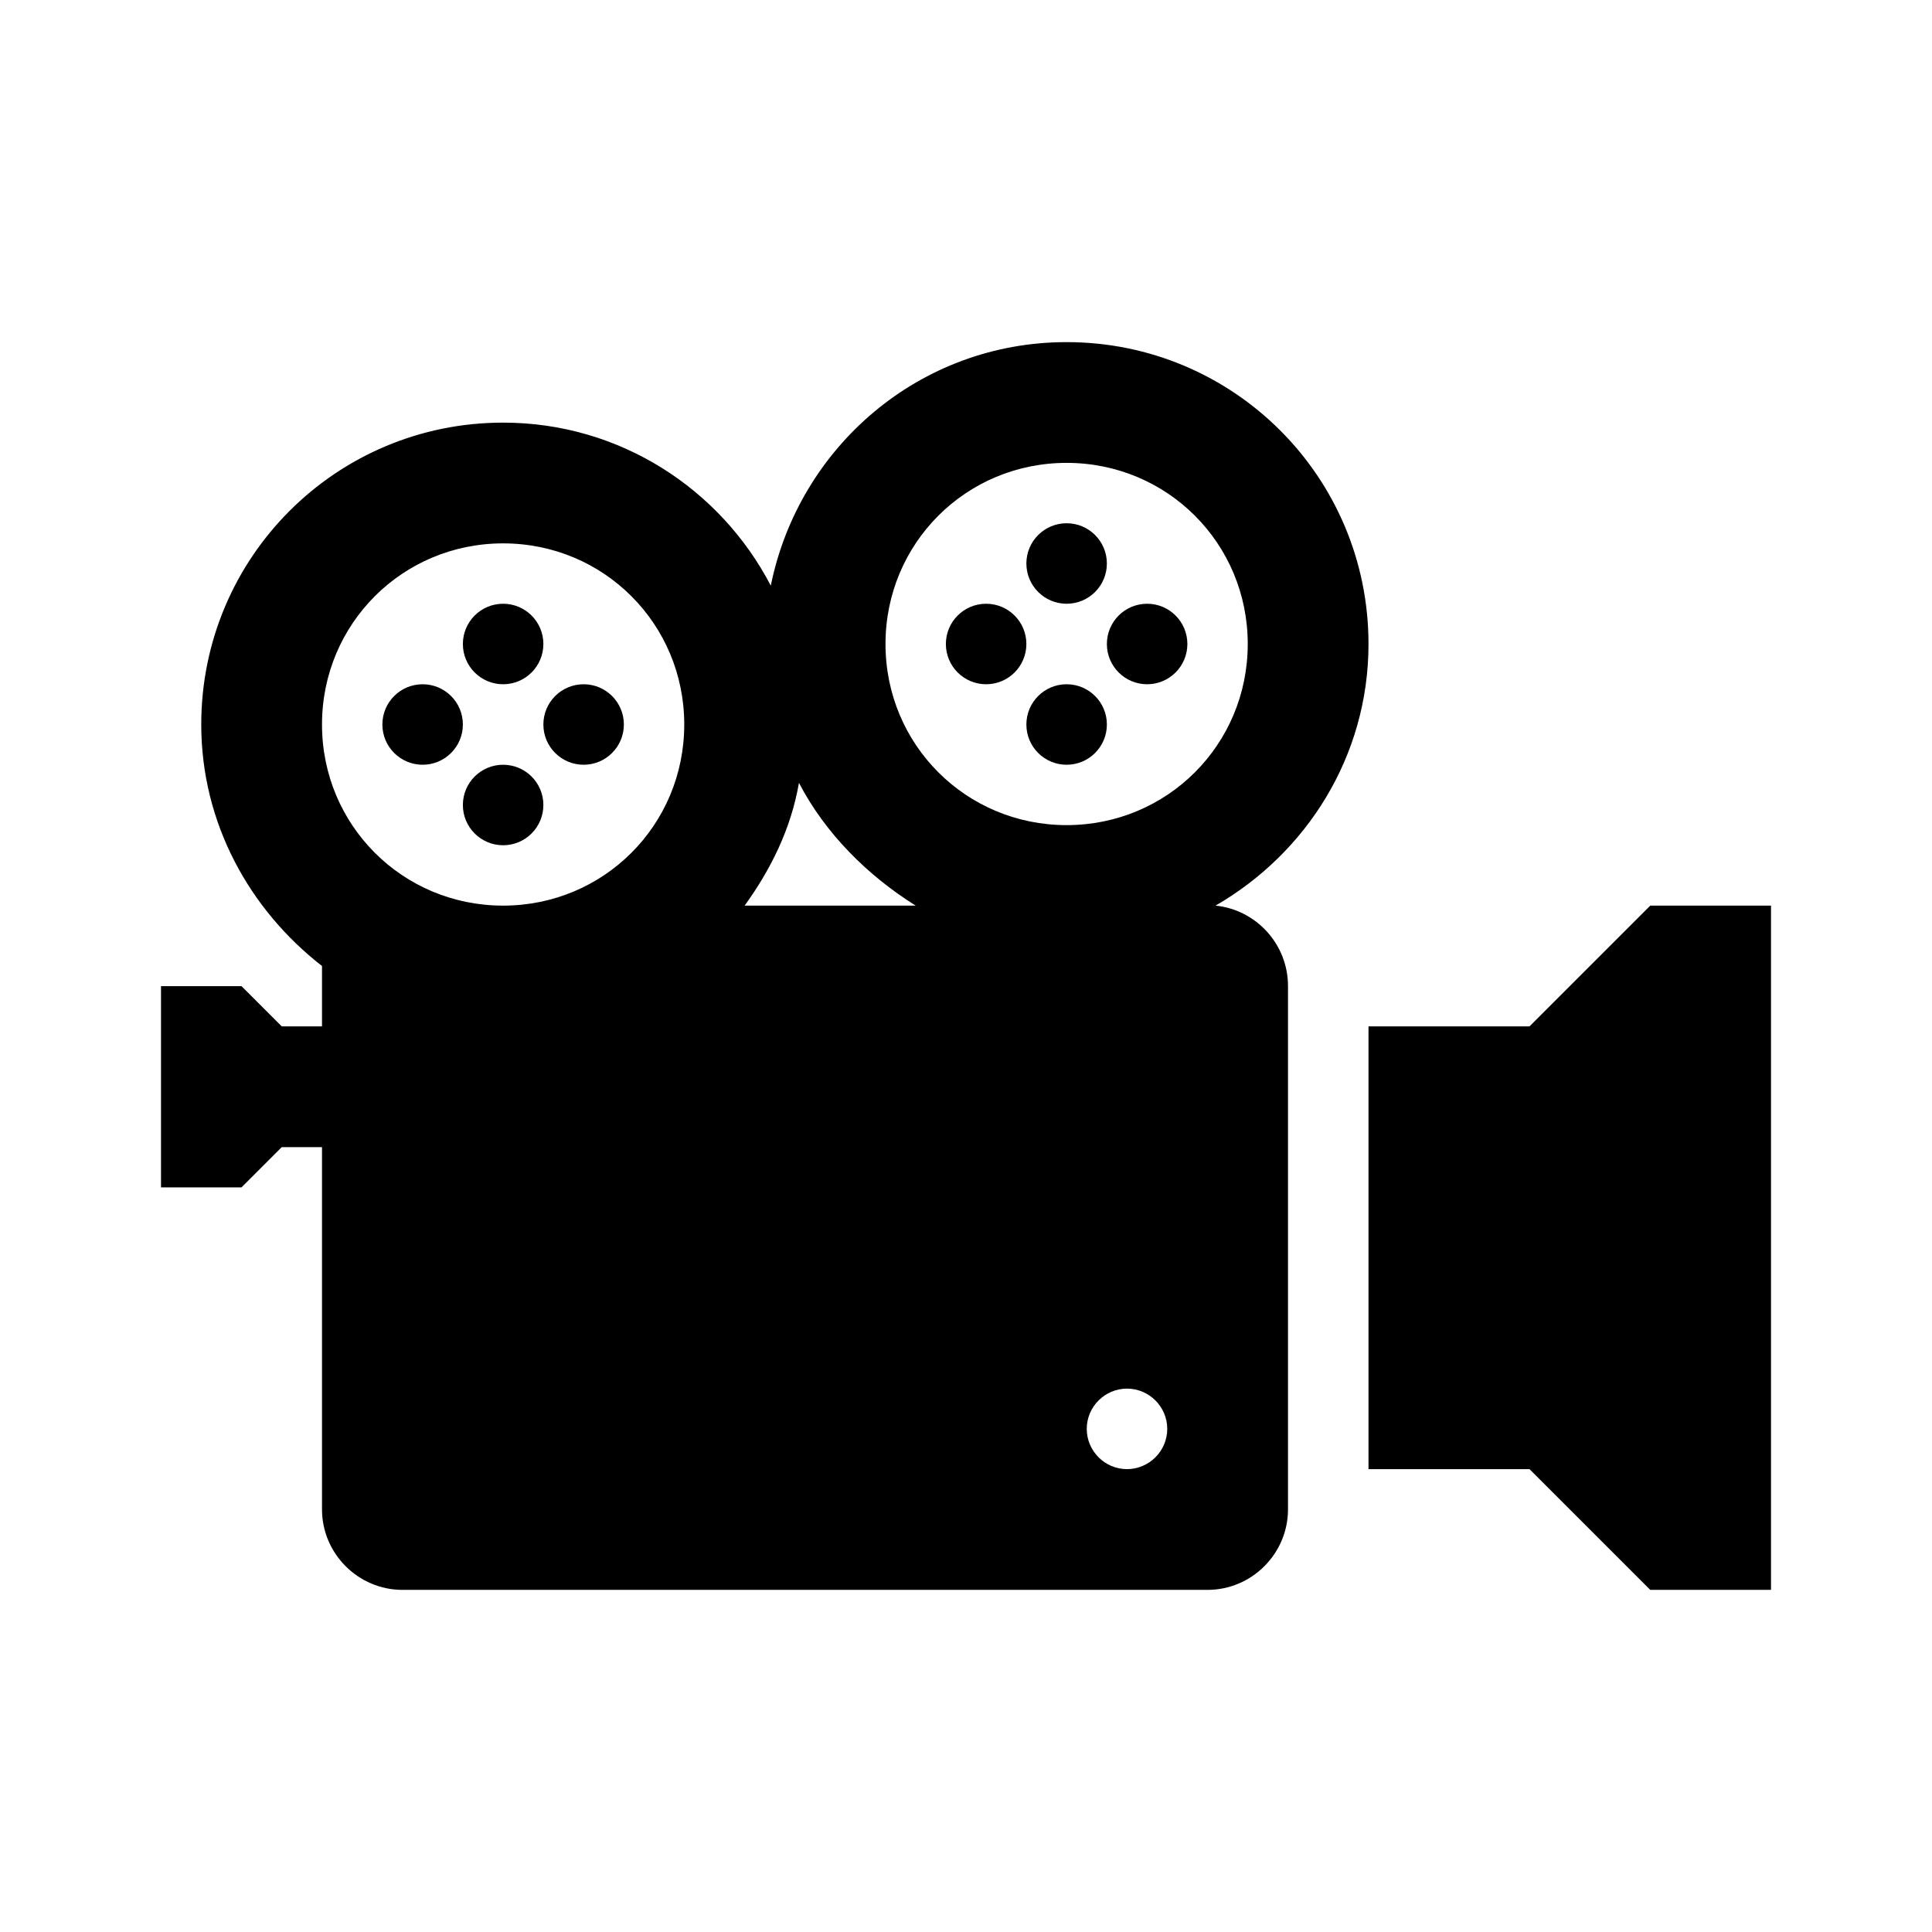
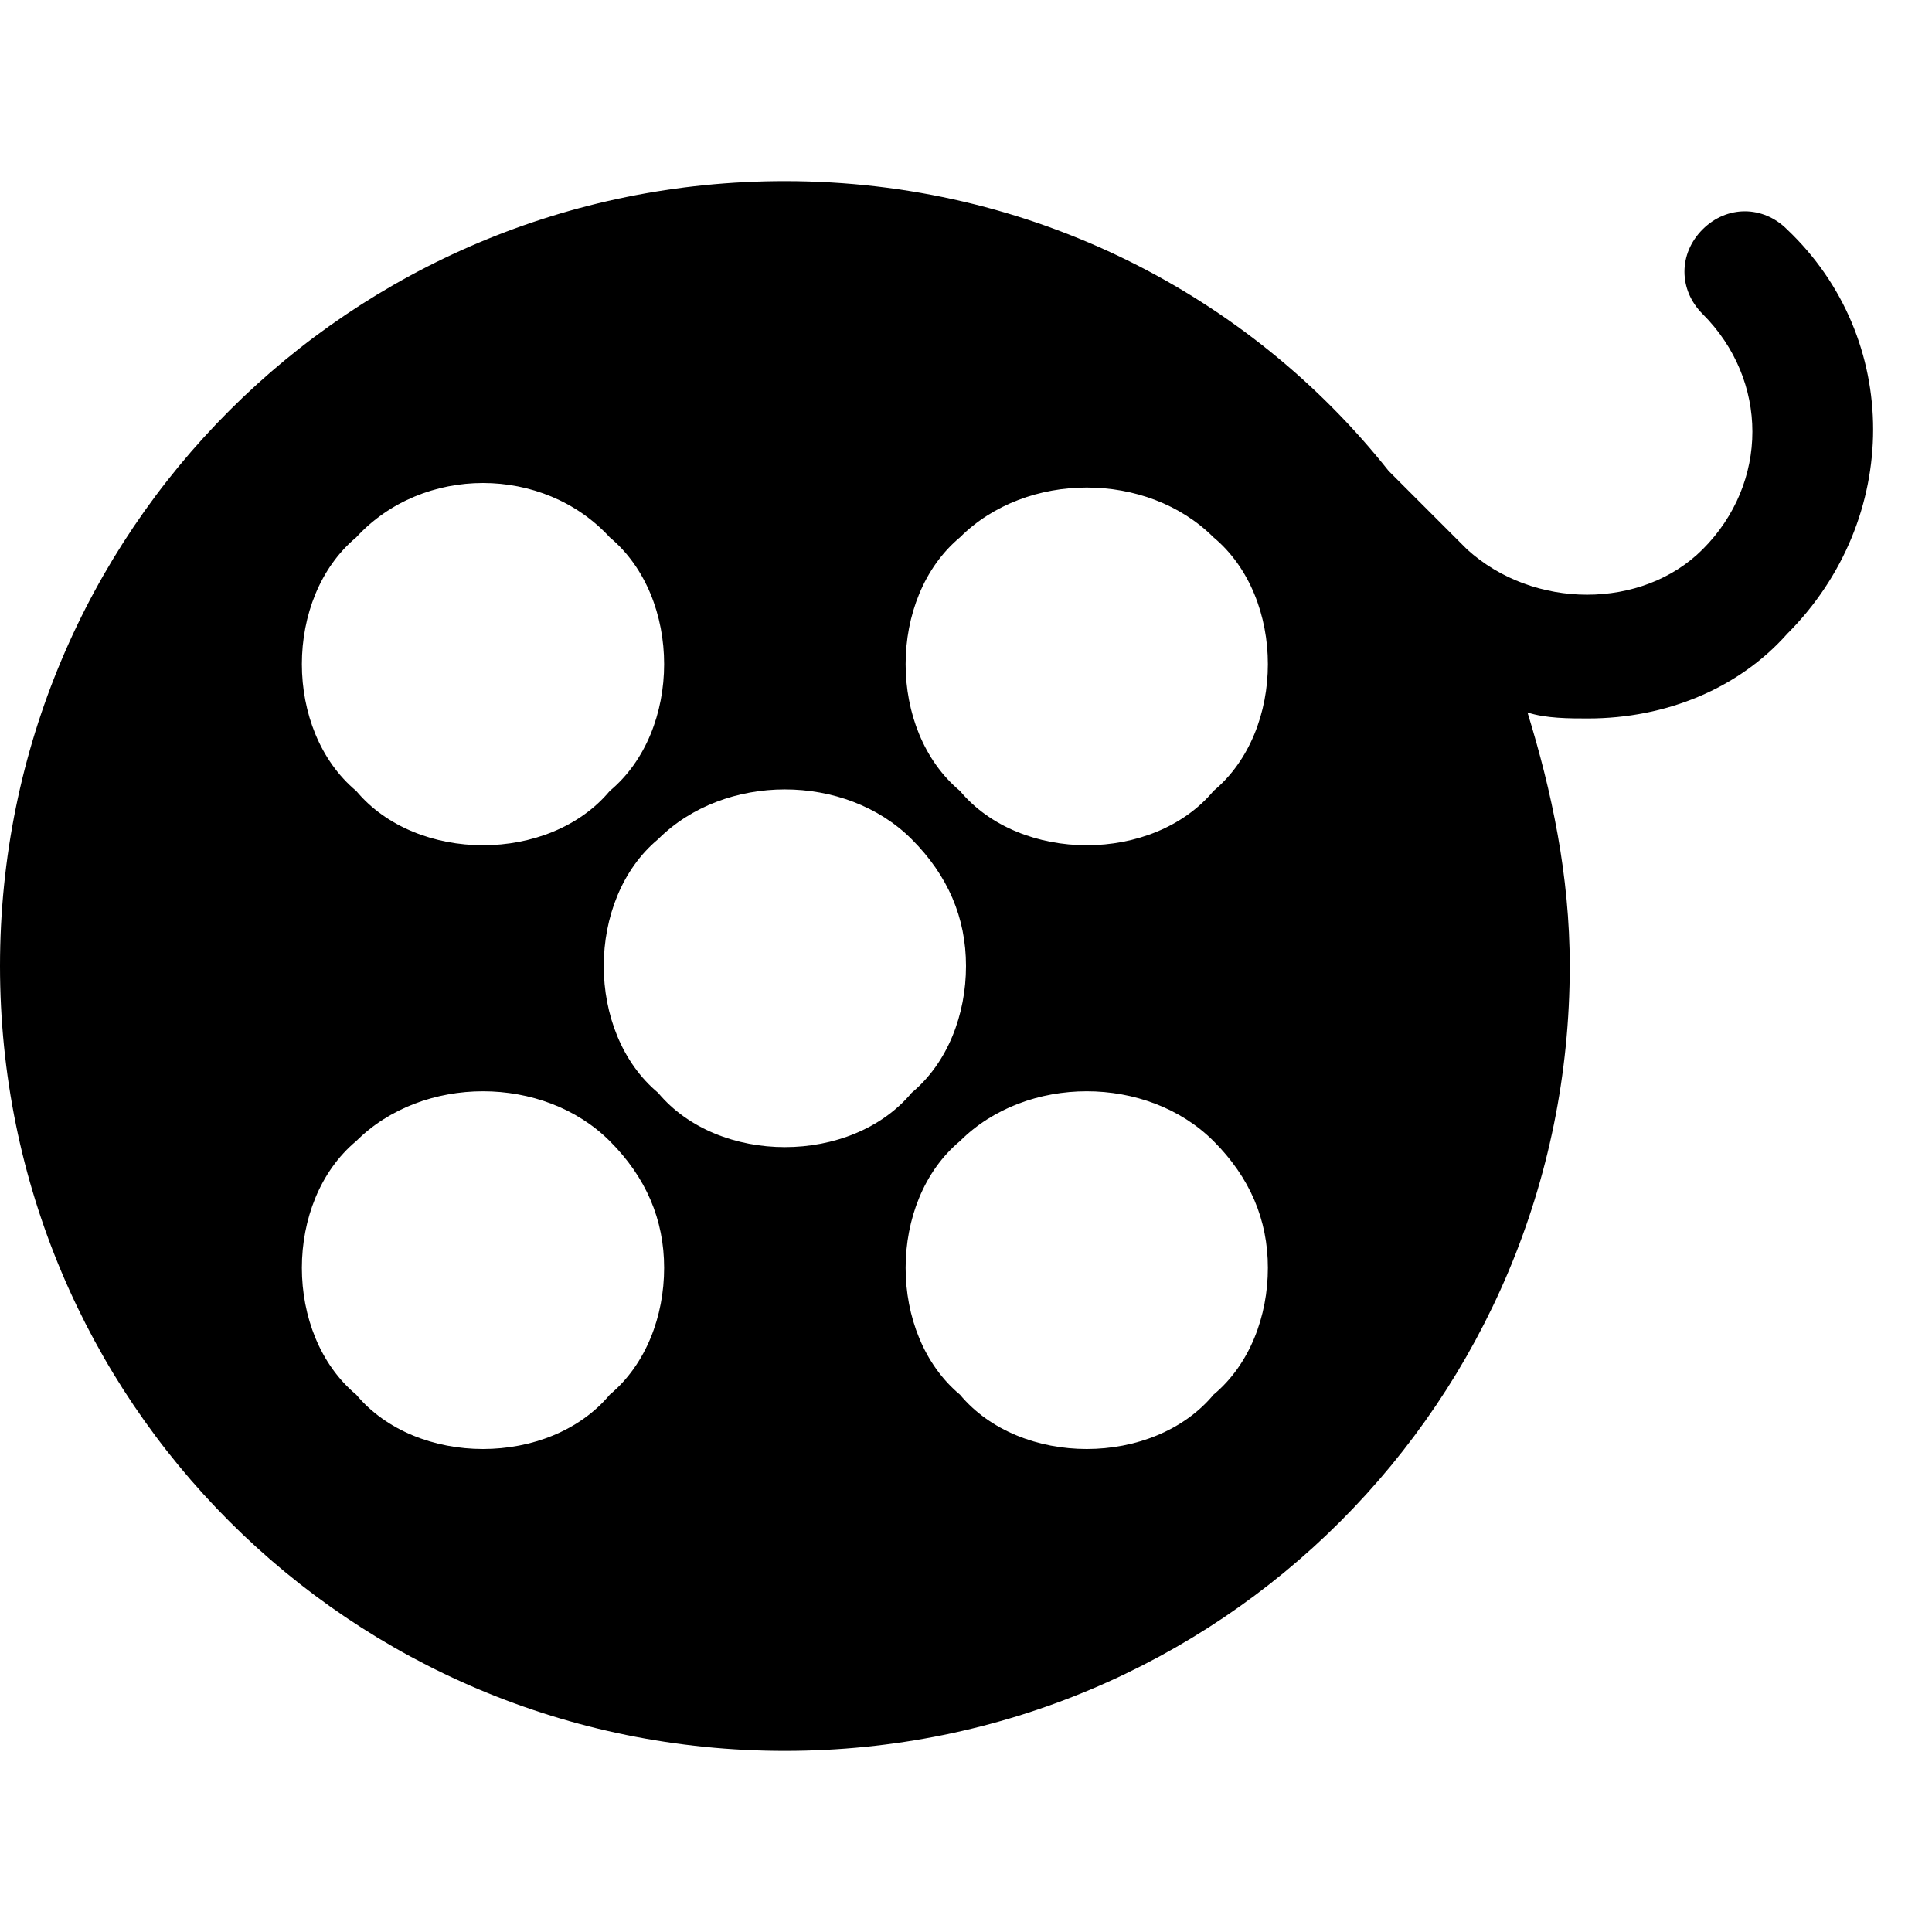
- <svg xmlns="http://www.w3.org/2000/svg" width="96" height="96" xml:space="preserve" overflow="hidden">
-   <g transform="translate(-938 -330)">
-     <path d="M965 362C965 363.105 964.105 364 963 364 961.895 364 961 363.105 961 362 961 360.895 961.895 360 963 360 964.105 360 965 360.895 965 362Z" />
-     <path d="M965 370C965 371.105 964.105 372 963 372 961.895 372 961 371.105 961 370 961 368.895 961.895 368 963 368 964.105 368 965 368.895 965 370Z" />
-     <path d="M961 366C961 367.105 960.105 368 959 368 957.895 368 957 367.105 957 366 957 364.895 957.895 364 959 364 960.105 364 961 364.895 961 366Z" />
-     <path d="M969 366C969 367.105 968.105 368 967 368 965.895 368 965 367.105 965 366 965 364.895 965.895 364 967 364 968.105 364 969 364.895 969 366Z" />
-     <path d="M993 358C993 359.105 992.105 360 991 360 989.895 360 989 359.105 989 358 989 356.895 989.895 356 991 356 992.105 356 993 356.895 993 358Z" />
-     <path d="M993 366C993 367.105 992.105 368 991 368 989.895 368 989 367.105 989 366 989 364.895 989.895 364 991 364 992.105 364 993 364.895 993 366Z" />
-     <path d="M989 362C989 363.105 988.105 364 987 364 985.895 364 985 363.105 985 362 985 360.895 985.895 360 987 360 988.105 360 989 360.895 989 362Z" />
-     <path d="M997 362C997 363.105 996.105 364 995 364 993.895 364 993 363.105 993 362 993 360.895 993.895 360 995 360 996.105 360 997 360.895 997 362Z" />
-     <path d="M1020 375 1014 381 1006 381 1006 403 1014 403 1020 409 1026 409 1026 375Z" />
-     <path d="M991 371C986 371 982 367 982 362 982 357 986 353 991 353 996 353 1000 357 1000 362 1000 367 996 371 991 371ZM994 403C992.9 403 992 402.1 992 401 992 399.9 992.9 399 994 399 995.1 399 996 399.9 996 401 996 402.1 995.1 403 994 403ZM975 375C976.3 373.2 977.3 371.2 977.7 368.9 979 371.4 981.1 373.5 983.5 375L975 375ZM963 375C958 375 954 371 954 366 954 361 958 357 963 357 968 357 972 361 972 366 972 371 968 375 963 375ZM998.4 375C1002.9 372.4 1006 367.6 1006 362 1006 353.7 999.3 347 991 347 983.7 347 977.7 352.2 976.3 359.1 973.8 354.3 968.8 351 963 351 954.7 351 948 357.7 948 366 948 370.9 950.4 375.2 954 378L954 381 952 381 950 379 946 379 946 389 950 389 952 387 954 387 954 405C954 407.2 955.8 409 958 409L998 409C1000.2 409 1002 407.2 1002 405L1002 379C1002 376.9 1000.4 375.2 998.4 375Z" />
+ <svg xmlns="http://www.w3.org/2000/svg" fill="#000000" height="800px" width="800px" version="1.1" id="Icons" viewBox="0 0 32 32" xml:space="preserve">
+   <g id="SVGRepo_bgCarrier" stroke-width="0" />
+   <g id="SVGRepo_tracerCarrier" stroke-linecap="round" stroke-linejoin="round" />
+   <g id="SVGRepo_iconCarrier">
+     <path d="M29.6,3.8c-0.4-0.4-1-0.4-1.4,0c-0.4,0.4-0.4,1,0,1.4c1.1,1.1,1.1,2.8,0,3.9c-1,1-2.8,1-3.9,0l-1.3-1.3c0,0,0,0,0,0 C20.7,4.9,17.1,3,13,3C5.8,3,0,8.8,0,16s5.8,13,13,13s13-5.8,13-13c0-1.5-0.3-2.9-0.7-4.2c0.3,0.1,0.7,0.1,1,0.1 c1.3,0,2.5-0.5,3.3-1.4C31.5,8.6,31.5,5.6,29.6,3.8z M5.9,8.9C7,7.7,9,7.7,10.1,8.9c0,0,0,0,0,0s0,0,0,0C10.7,9.4,11,10.2,11,11 s-0.3,1.6-0.9,2.1C9.6,13.7,8.8,14,8,14s-1.6-0.3-2.1-0.9C5.3,12.6,5,11.8,5,11S5.3,9.4,5.9,8.9z M10.1,23.1C9.6,23.7,8.8,24,8,24 s-1.6-0.3-2.1-0.9C5.3,22.6,5,21.8,5,21s0.3-1.6,0.9-2.1c0,0,0,0,0,0s0,0,0,0c1.1-1.1,3.1-1.1,4.2,0c0.6,0.6,0.9,1.3,0.9,2.1 S10.7,22.6,10.1,23.1z M10.9,18.1C10.3,17.6,10,16.8,10,16s0.3-1.6,0.9-2.1c1.1-1.1,3.1-1.1,4.2,0c0,0,0,0,0,0s0,0,0,0 c0.6,0.6,0.9,1.3,0.9,2.1s-0.3,1.6-0.9,2.1C14.6,18.7,13.8,19,13,19S11.4,18.7,10.9,18.1z M20.1,23.1C19.6,23.7,18.8,24,18,24 s-1.6-0.3-2.1-0.9c0,0,0,0,0,0s0,0,0,0C15.3,22.6,15,21.8,15,21s0.3-1.6,0.9-2.1c1.1-1.1,3.1-1.1,4.2,0c0.6,0.6,0.9,1.3,0.9,2.1 S20.7,22.6,20.1,23.1z M20.1,13.1C20.1,13.1,20.1,13.1,20.1,13.1C20.1,13.1,20.1,13.1,20.1,13.1C19.6,13.7,18.8,14,18,14 s-1.6-0.3-2.1-0.9C15.3,12.6,15,11.8,15,11s0.3-1.6,0.9-2.1c1.1-1.1,3.1-1.1,4.2,0C20.7,9.4,21,10.2,21,11S20.7,12.6,20.1,13.1z" />
  </g>
</svg>
